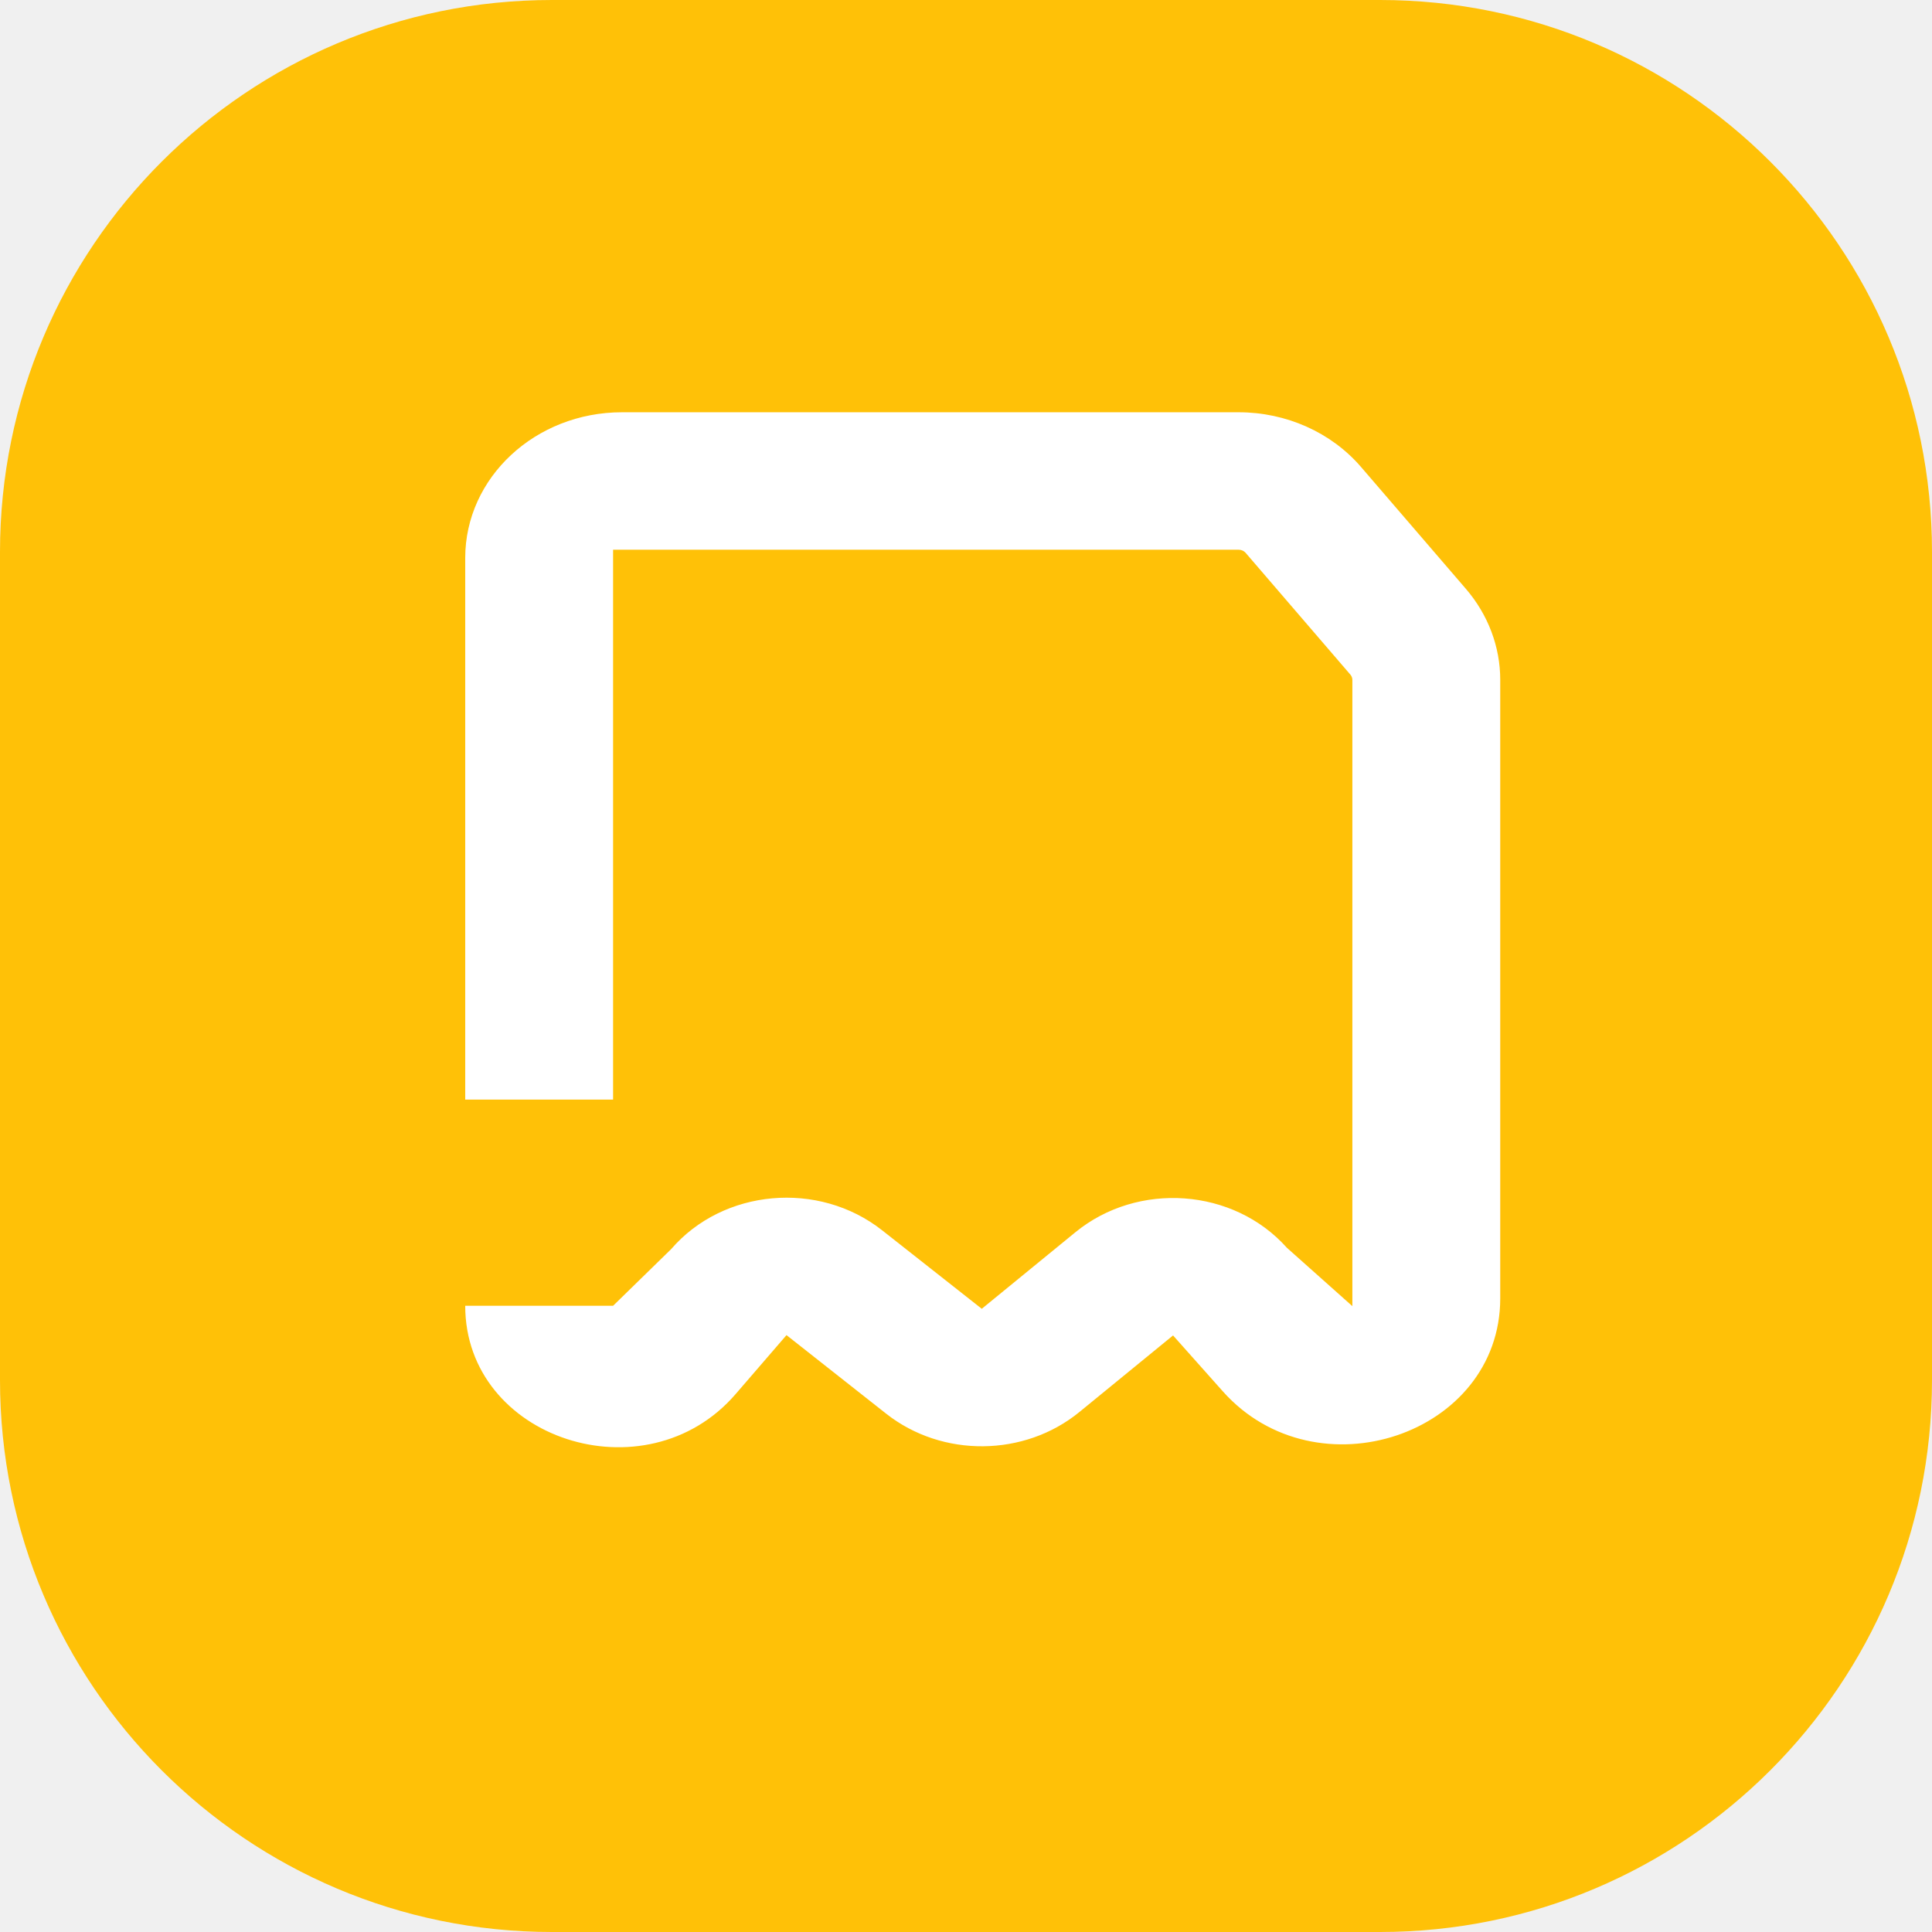
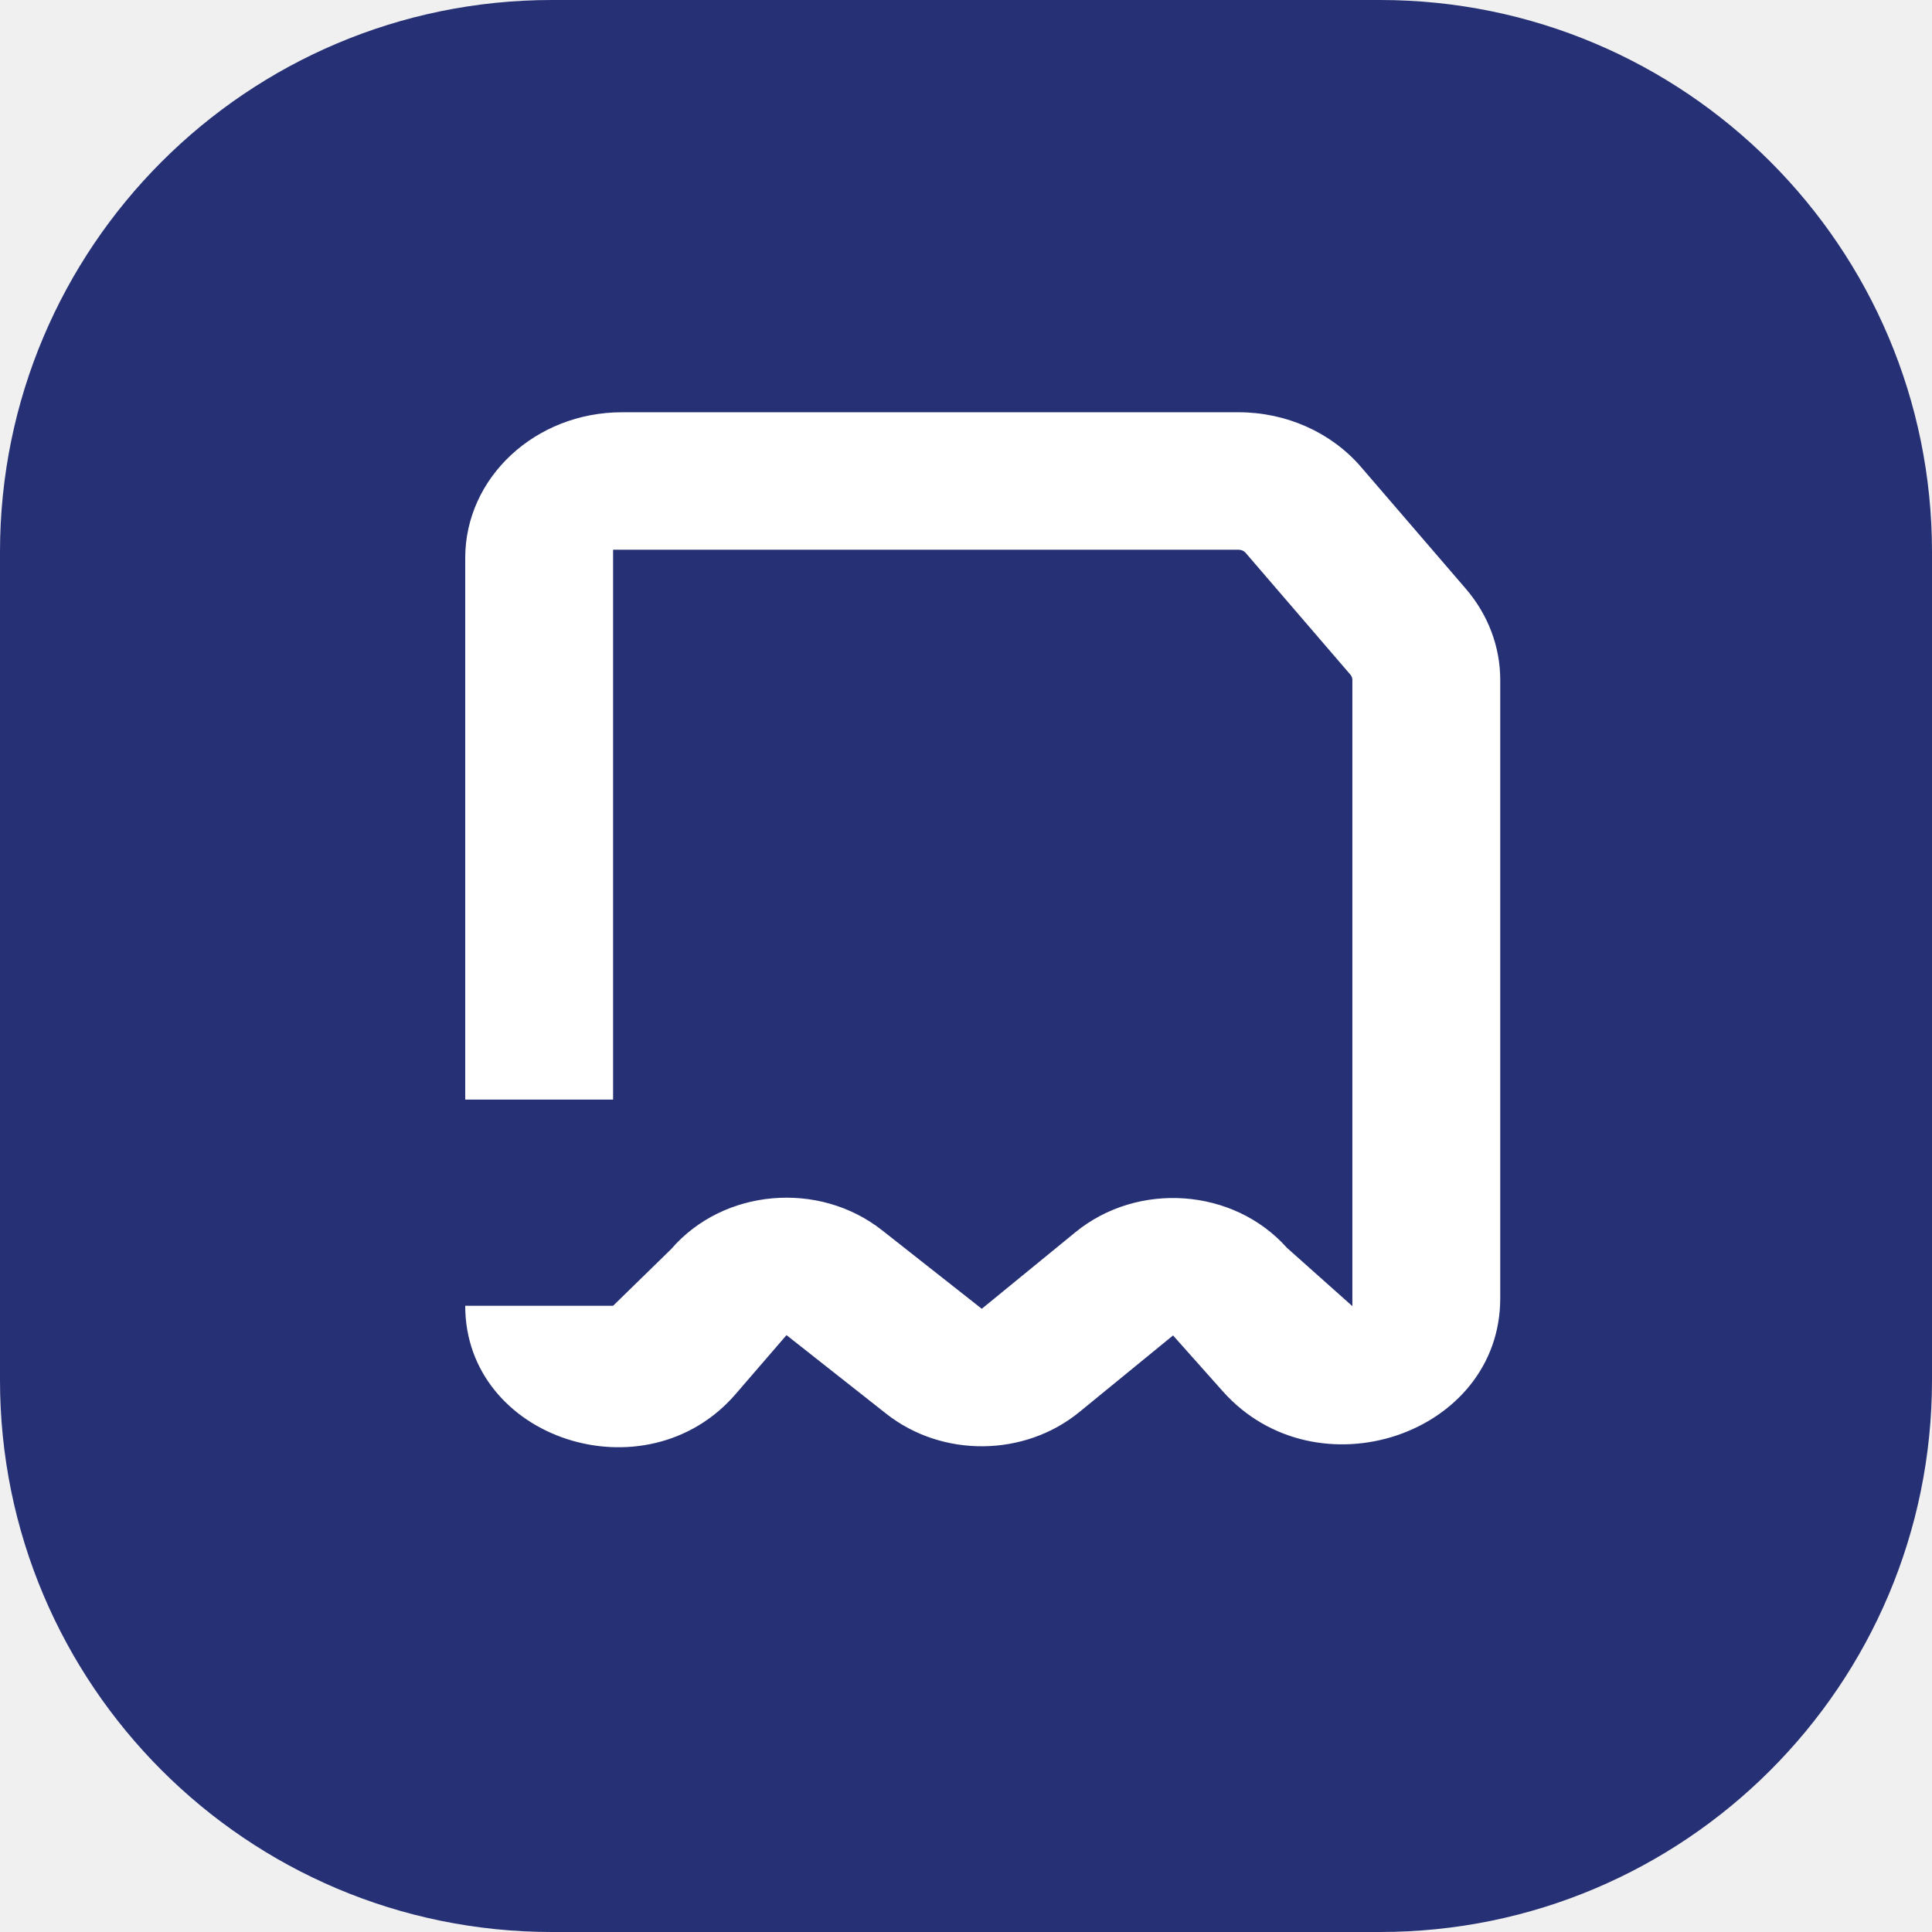
<svg xmlns="http://www.w3.org/2000/svg" width="54" height="54" viewBox="0 0 54 54" fill="none">
-   <path d="M38.571 0H15.429C6.908 0 0 6.908 0 15.429V38.571C0 47.092 6.908 54 15.429 54H38.571C47.092 54 54 47.092 54 38.571V15.429C54 6.908 47.092 0 38.571 0Z" fill="#FFC107" />
-   <path d="M34.621 11.523C35.952 11.523 37.21 12.086 38.041 13.052L40.971 16.457C41.592 17.179 41.932 18.076 41.932 19.001V36.289C41.932 40.104 36.795 41.826 34.177 38.887L32.787 37.326L30.171 39.465C28.633 40.724 26.334 40.746 24.77 39.514L21.983 37.317L20.56 38.966C18.051 41.874 13.003 40.225 13.003 36.497H17.136L18.758 34.914C20.213 33.227 22.88 32.989 24.654 34.386L27.441 36.581L30.056 34.443C31.806 33.011 34.482 33.207 35.969 34.876L37.799 36.507V19.001C37.799 18.949 37.779 18.899 37.745 18.858L34.815 15.451C34.768 15.397 34.696 15.365 34.621 15.365H17.136V15.596V30.734H13.003V15.596C13.003 13.346 14.965 11.523 17.384 11.523H34.621Z" fill="white" />
+   <path d="M38.571 0H15.429C6.908 0 0 6.908 0 15.429V38.571C0 47.092 6.908 54 15.429 54H38.571C47.092 54 54 47.092 54 38.571V15.429C54 6.908 47.092 0 38.571 0Z" fill="#263075" />
+   <path d="M34.621 11.523C35.952 11.523 37.21 12.086 38.041 13.052L40.971 16.457C41.592 17.179 41.932 18.076 41.932 19.001V36.289C41.932 40.104 36.795 41.826 34.177 38.887L32.787 37.326L30.171 39.465C28.633 40.724 26.334 40.746 24.77 39.514L21.983 37.317L20.56 38.966C18.051 41.874 13.003 40.225 13.003 36.497H17.136L18.758 34.914C20.213 33.227 22.88 32.989 24.654 34.386L27.441 36.581L30.056 34.443C31.806 33.011 34.482 33.207 35.969 34.876L37.799 36.507V19.001C37.799 18.949 37.779 18.899 37.745 18.858L34.815 15.451C34.768 15.397 34.696 15.365 34.621 15.365H17.136V15.596V30.734H13.003V15.596C13.003 13.346 14.965 11.523 17.384 11.523H34.621Z" fill="#FFFFFF" />
</svg>
